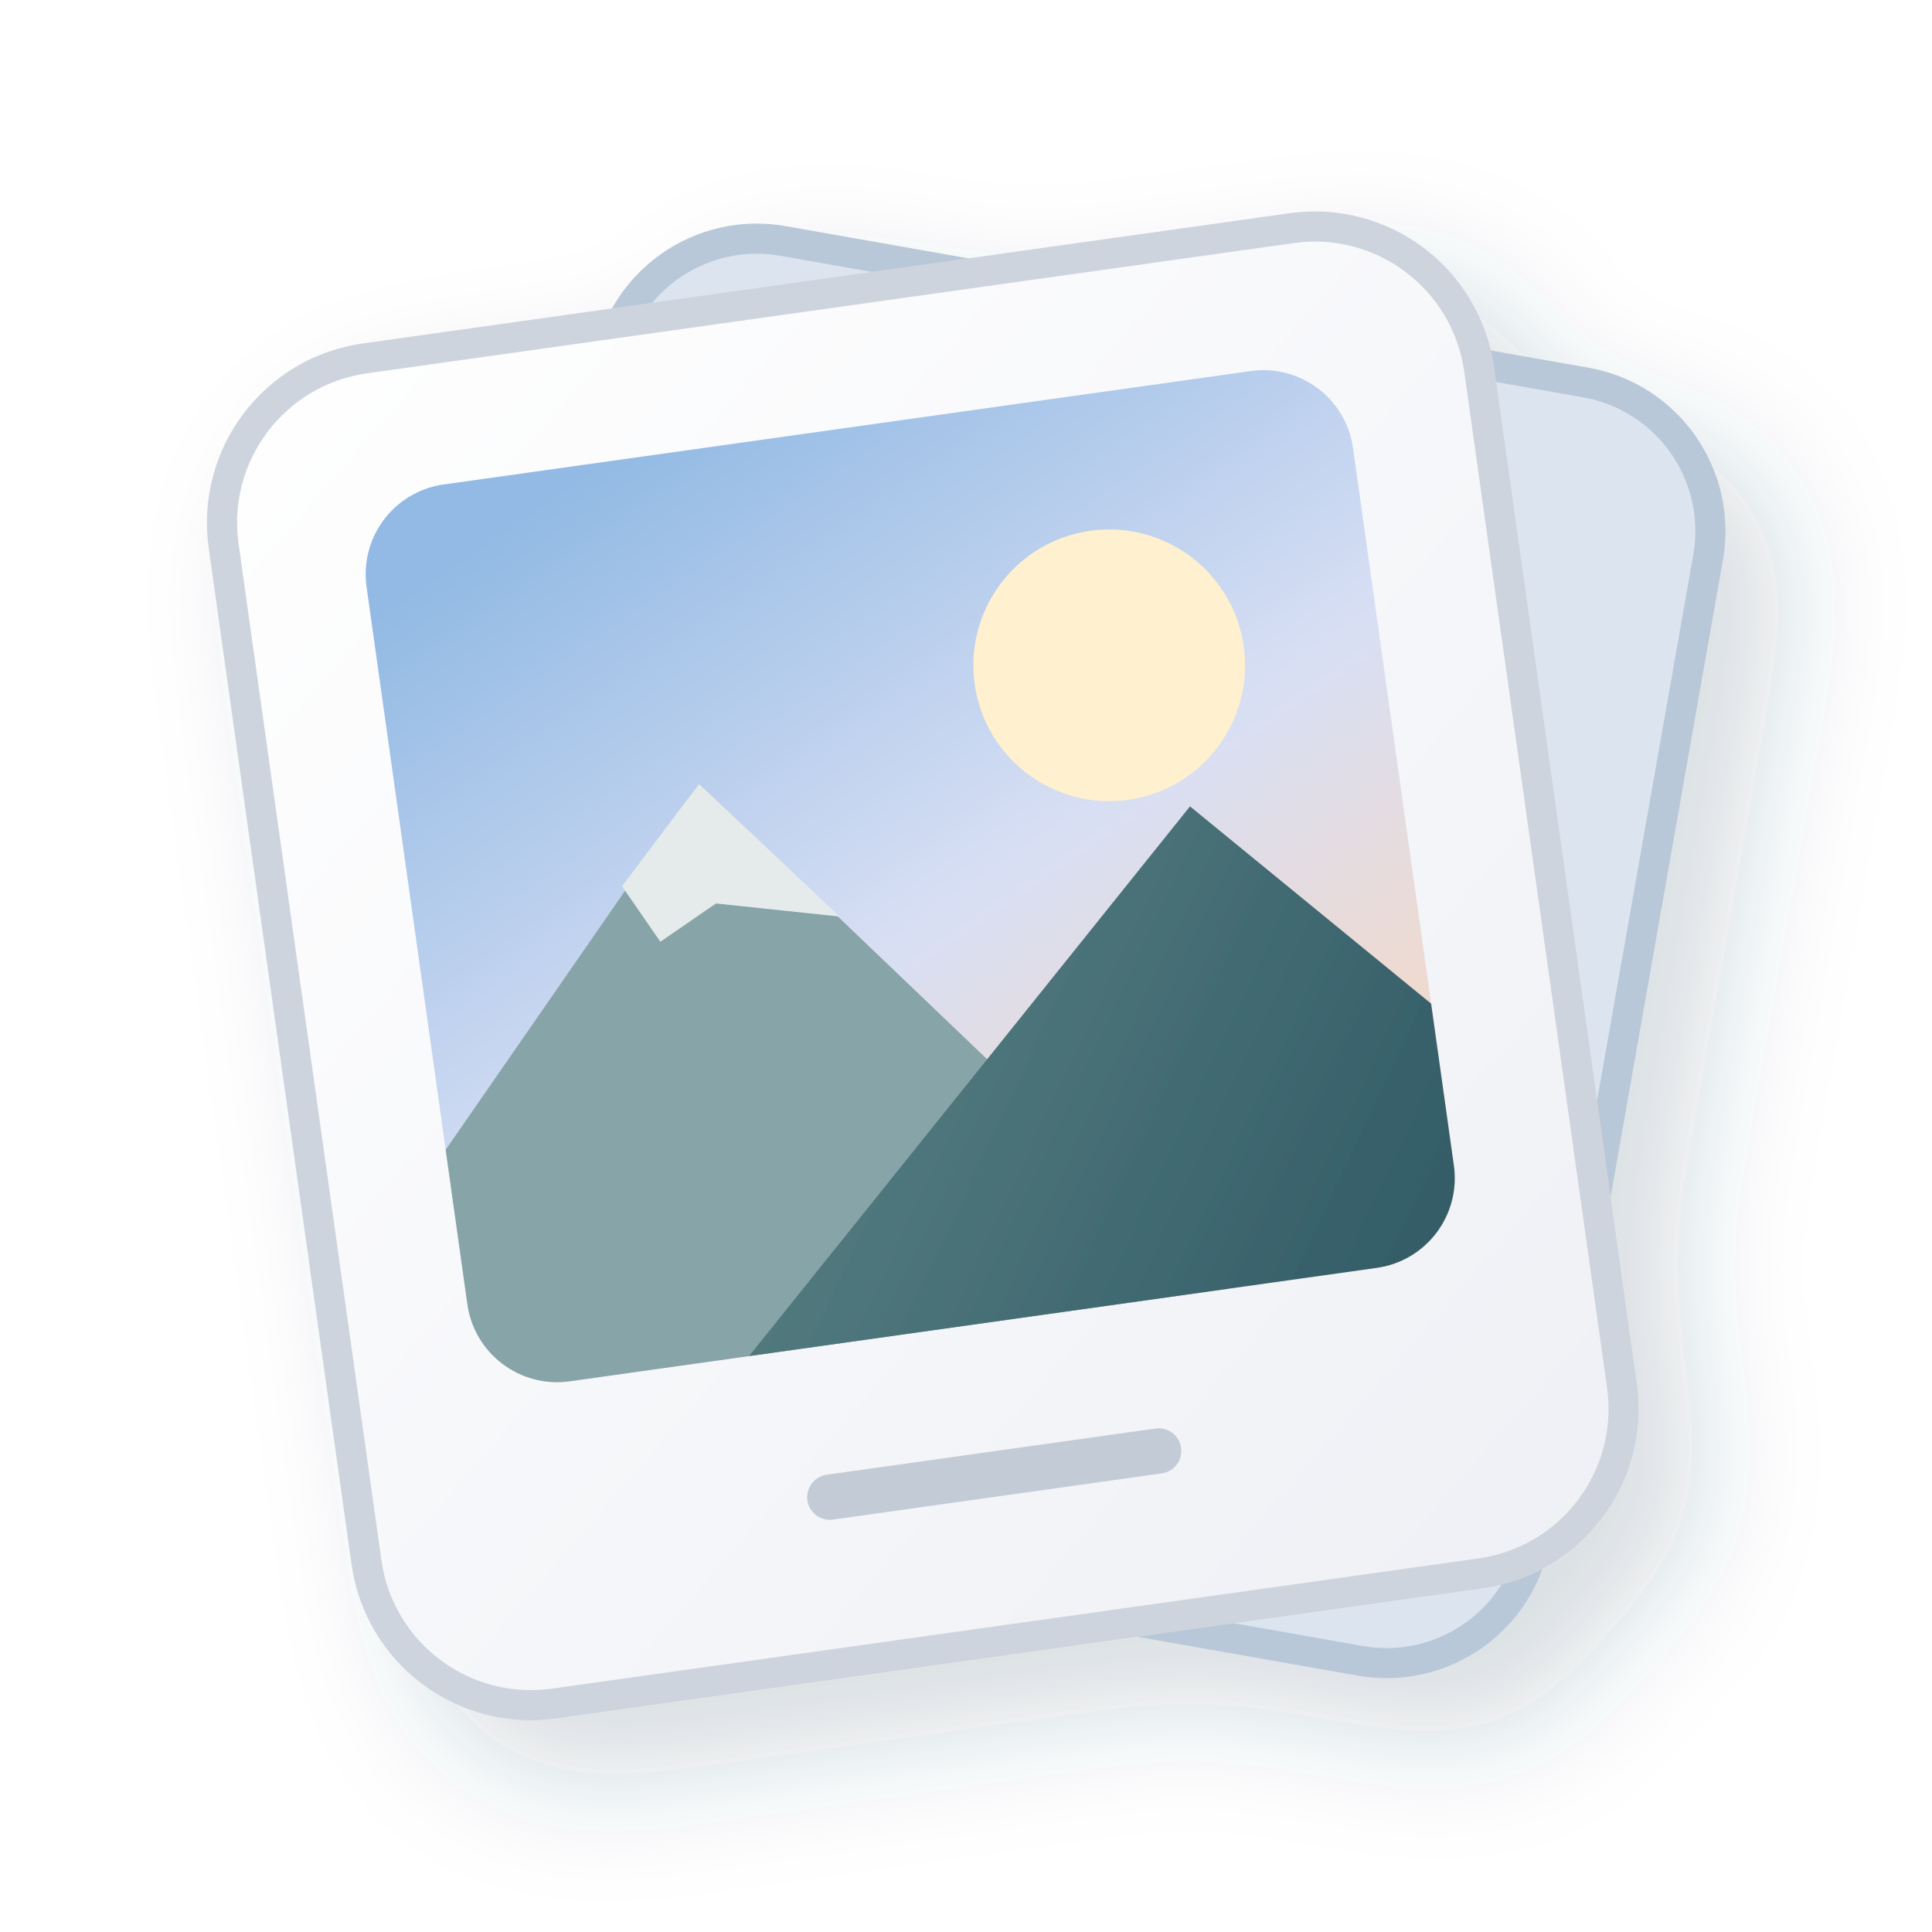
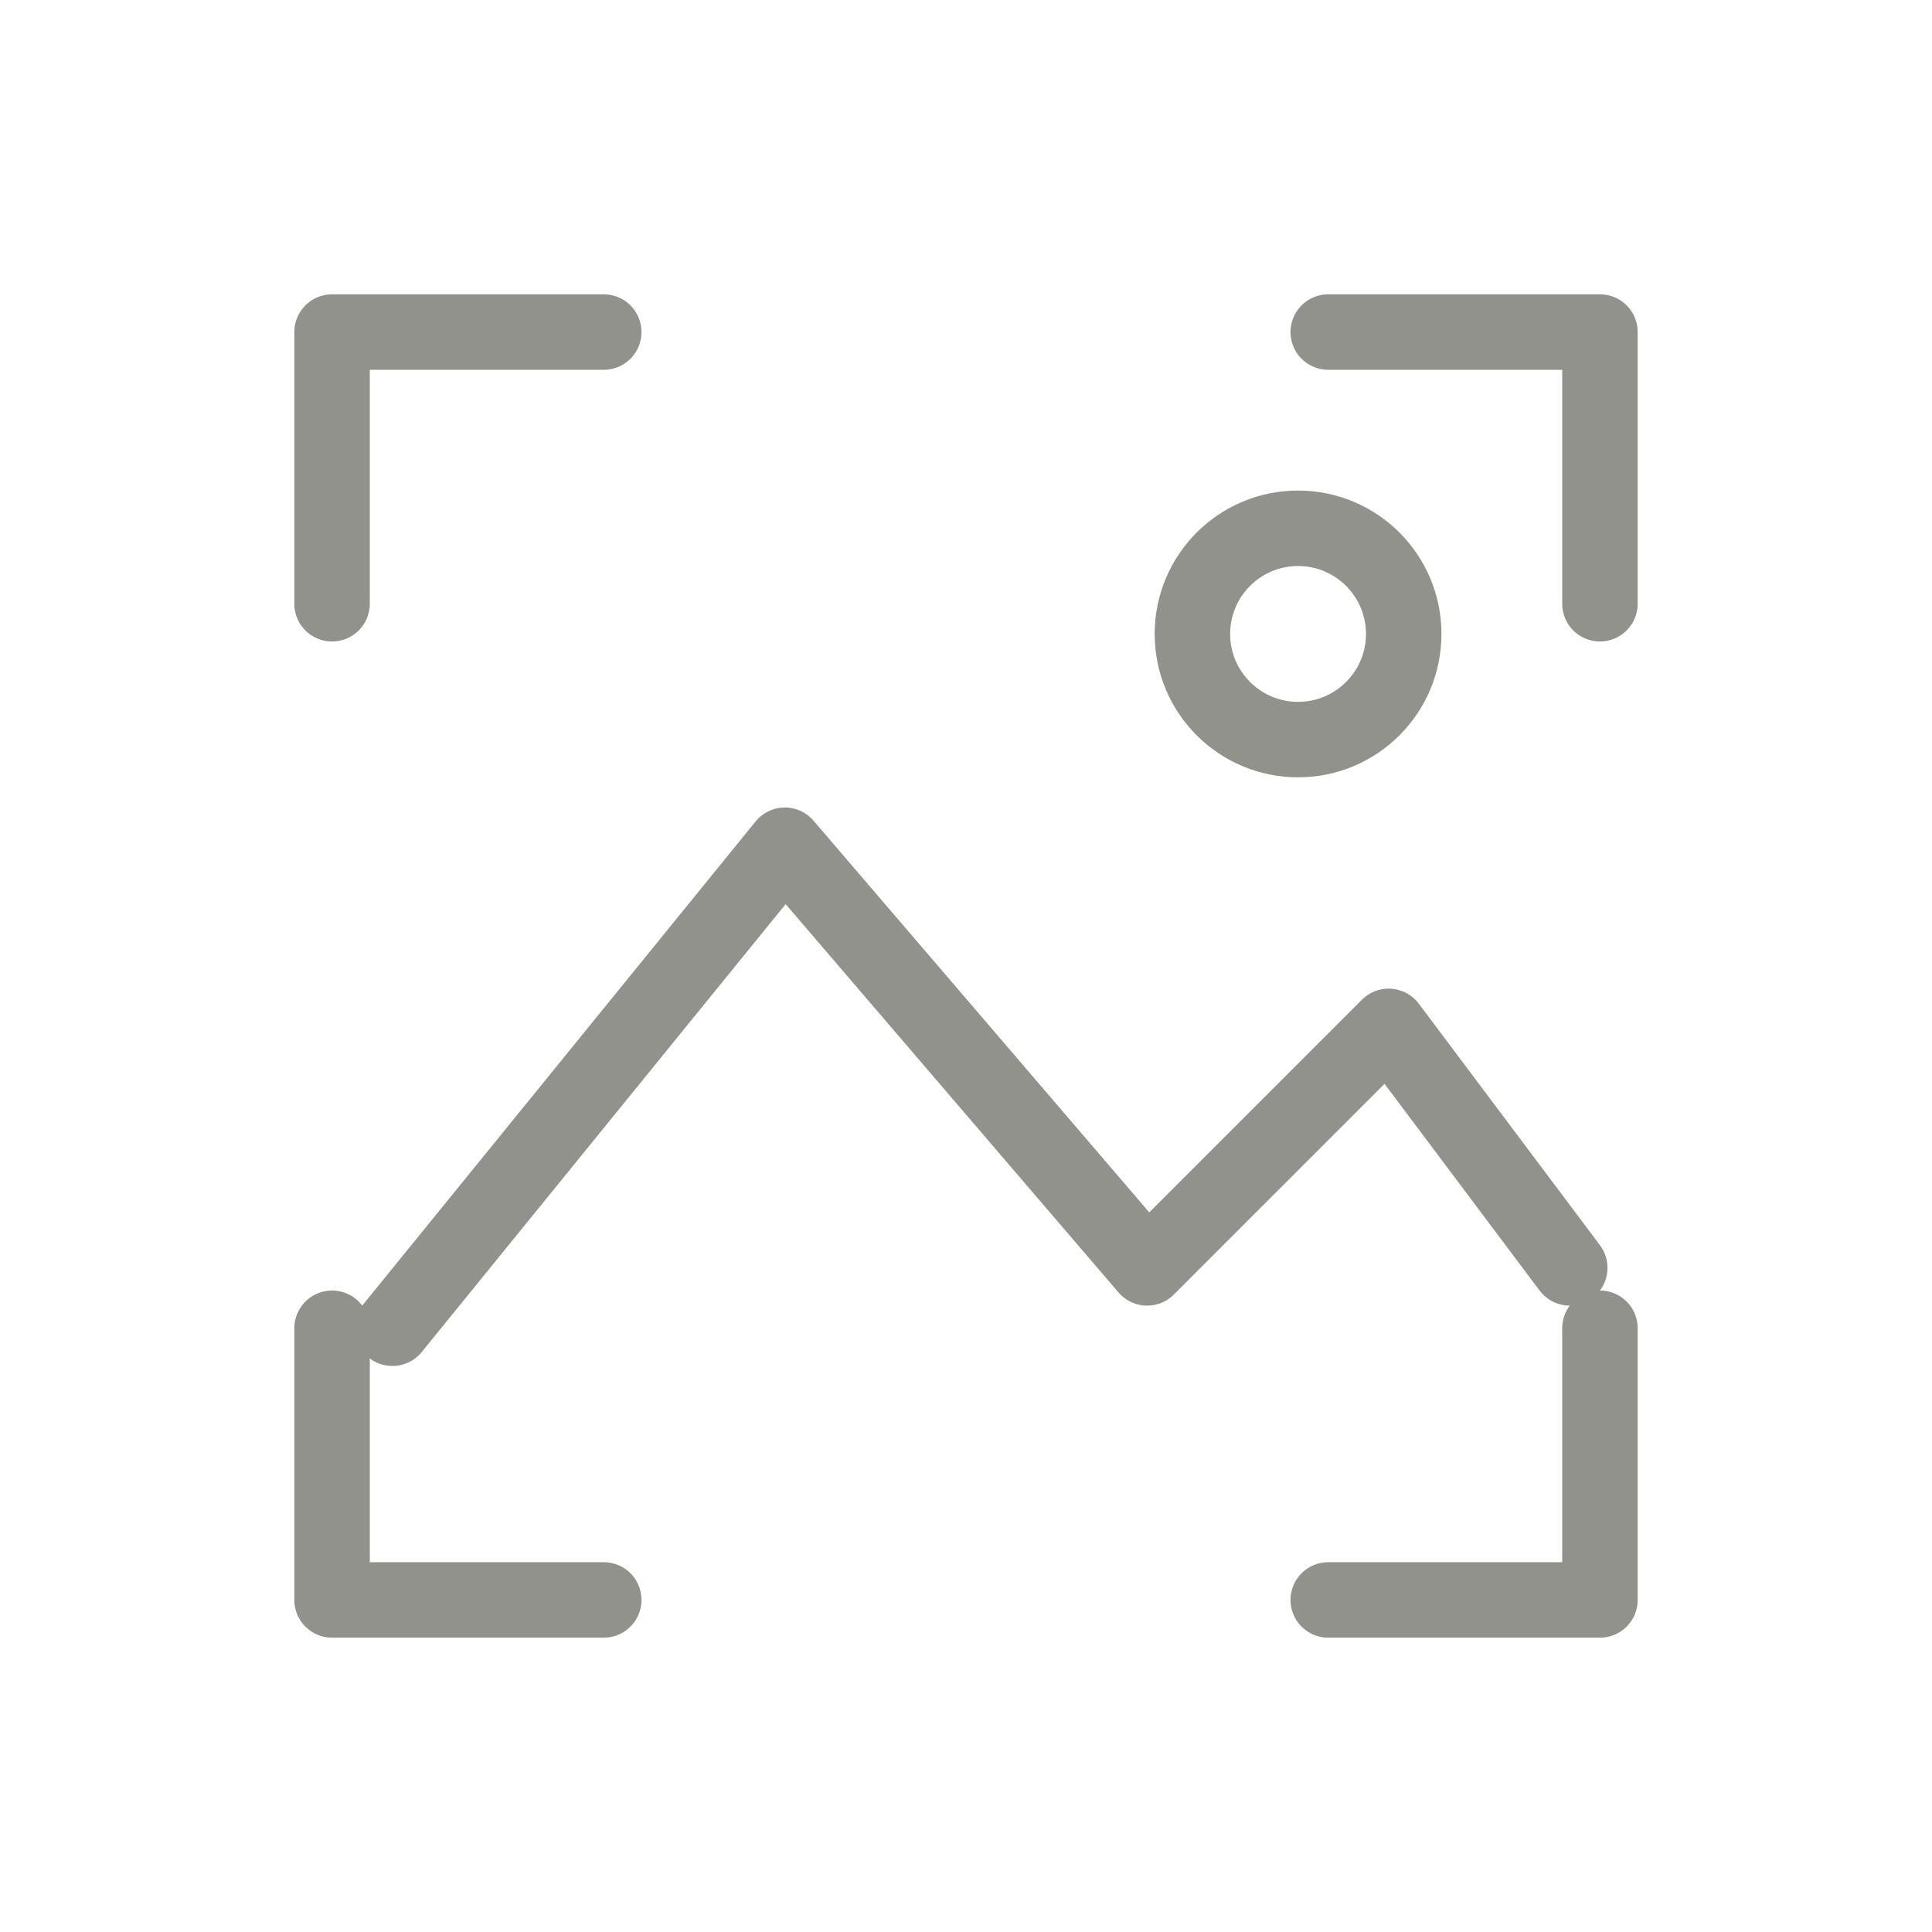
- <svg xmlns="http://www.w3.org/2000/svg" width="64" height="64" viewBox="0 0 64 64" fill="none">
-   <defs>
-     <linearGradient id="paper" x1="10" y1="8" x2="51" y2="55" gradientUnits="userSpaceOnUse">
-       <stop stop-color="#fff" />
-       <stop offset="1" stop-color="#eef0f5" />
-     </linearGradient>
-     <linearGradient id="sky" x1="20" y1="15" x2="34" y2="43" gradientUnits="userSpaceOnUse">
-       <stop stop-color="#92bae4" />
-       <stop offset=".6" stop-color="#d8dff4" />
-       <stop offset="1" stop-color="#f2d9cb" />
-     </linearGradient>
-     <linearGradient id="hill" x1="18" y1="28" x2="44" y2="45" gradientUnits="userSpaceOnUse">
-       <stop stop-color="#668d8d" />
-       <stop offset="1" stop-color="#345d68" />
-     </linearGradient>
-     <clipPath id="image">
-       <rect x="14" y="14" width="33" height="30" rx="3" />
-     </clipPath>
-     <filter id="shadow" x="0" y="0" width="64" height="64" filterUnits="userSpaceOnUse">
-       <feDropShadow dy="2" stdDeviation="2" flood-color="#344960" flood-opacity=".18" />
-     </filter>
-   </defs>
-   <g filter="url(#shadow)">
-     <rect x="17" y="10" width="37" height="43" rx="5" transform="rotate(10 35.5 31.5)" fill="#dce5ef" stroke="#b9c8d8" />
-     <g transform="rotate(-8 30.5 31.5)">
-       <rect x="9.5" y="9.5" width="42" height="45" rx="5.5" fill="url(#paper)" stroke="#ced4dd" />
-       <g clip-path="url(#image)">
-         <rect x="14" y="14" width="33" height="30" fill="url(#sky)" />
-         <circle cx="38" cy="23" r="4.5" fill="#fff0cf" />
-         <path d="m12 38 12-13 15 19H12Z" fill="#87a4a8" />
-         <path d="m23 44 17-16 12 13v6H23Z" fill="url(#hill)" />
-         <path d="m21 28 3-3 4 5-4-1-2 1Z" fill="#e4ebea" />
-       </g>
-       <path d="M25 49h11" stroke="#c3cbd6" stroke-width="1.5" stroke-linecap="round" />
-     </g>
-   </g>
+ <svg xmlns="http://www.w3.org/2000/svg" width="32" height="32" viewBox="0 0 32 32" fill="none" stroke="#92928c" stroke-width="1.25" stroke-linecap="round" stroke-linejoin="round">
+   <path d="M10 5.5H5.5V10M22 5.5h4.5V10M26.5 22v4.5H22M10 26.5H5.5V22" />
+   <path d="m6.5 22 6.5-8 6 7 4-4 3 4" />
+   <circle cx="21.5" cy="10.5" r="1.75" />
</svg>
